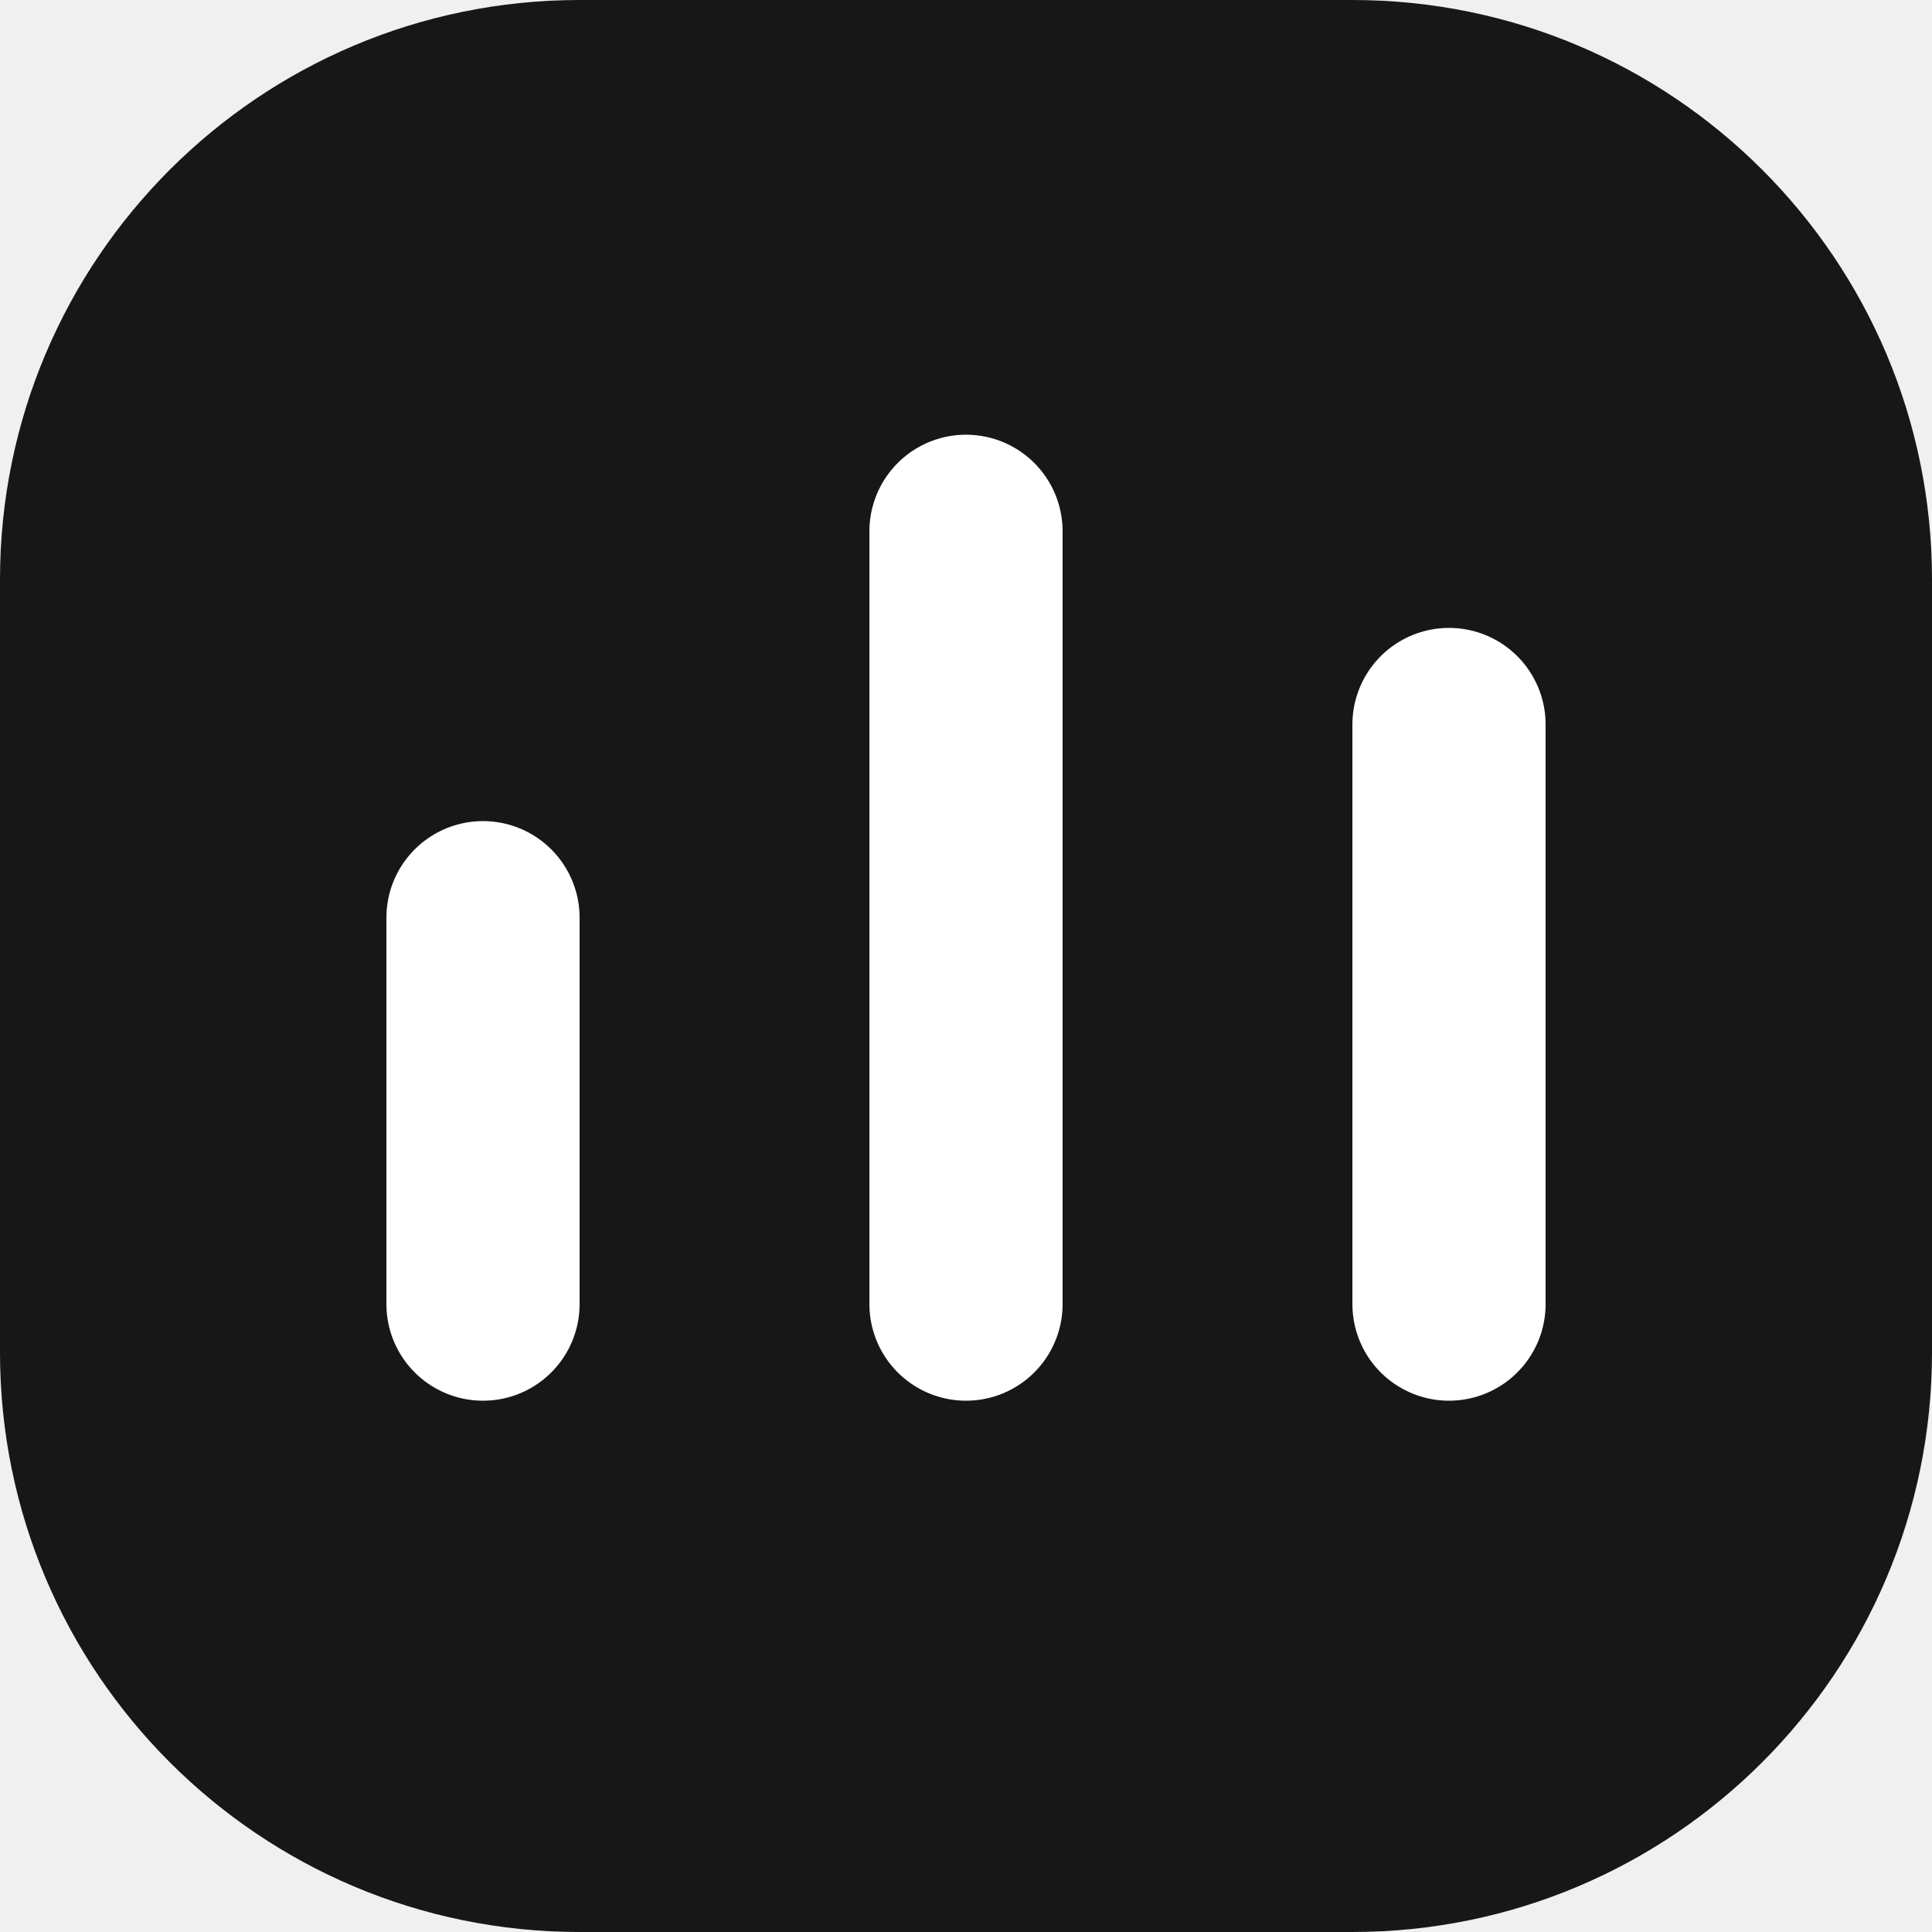
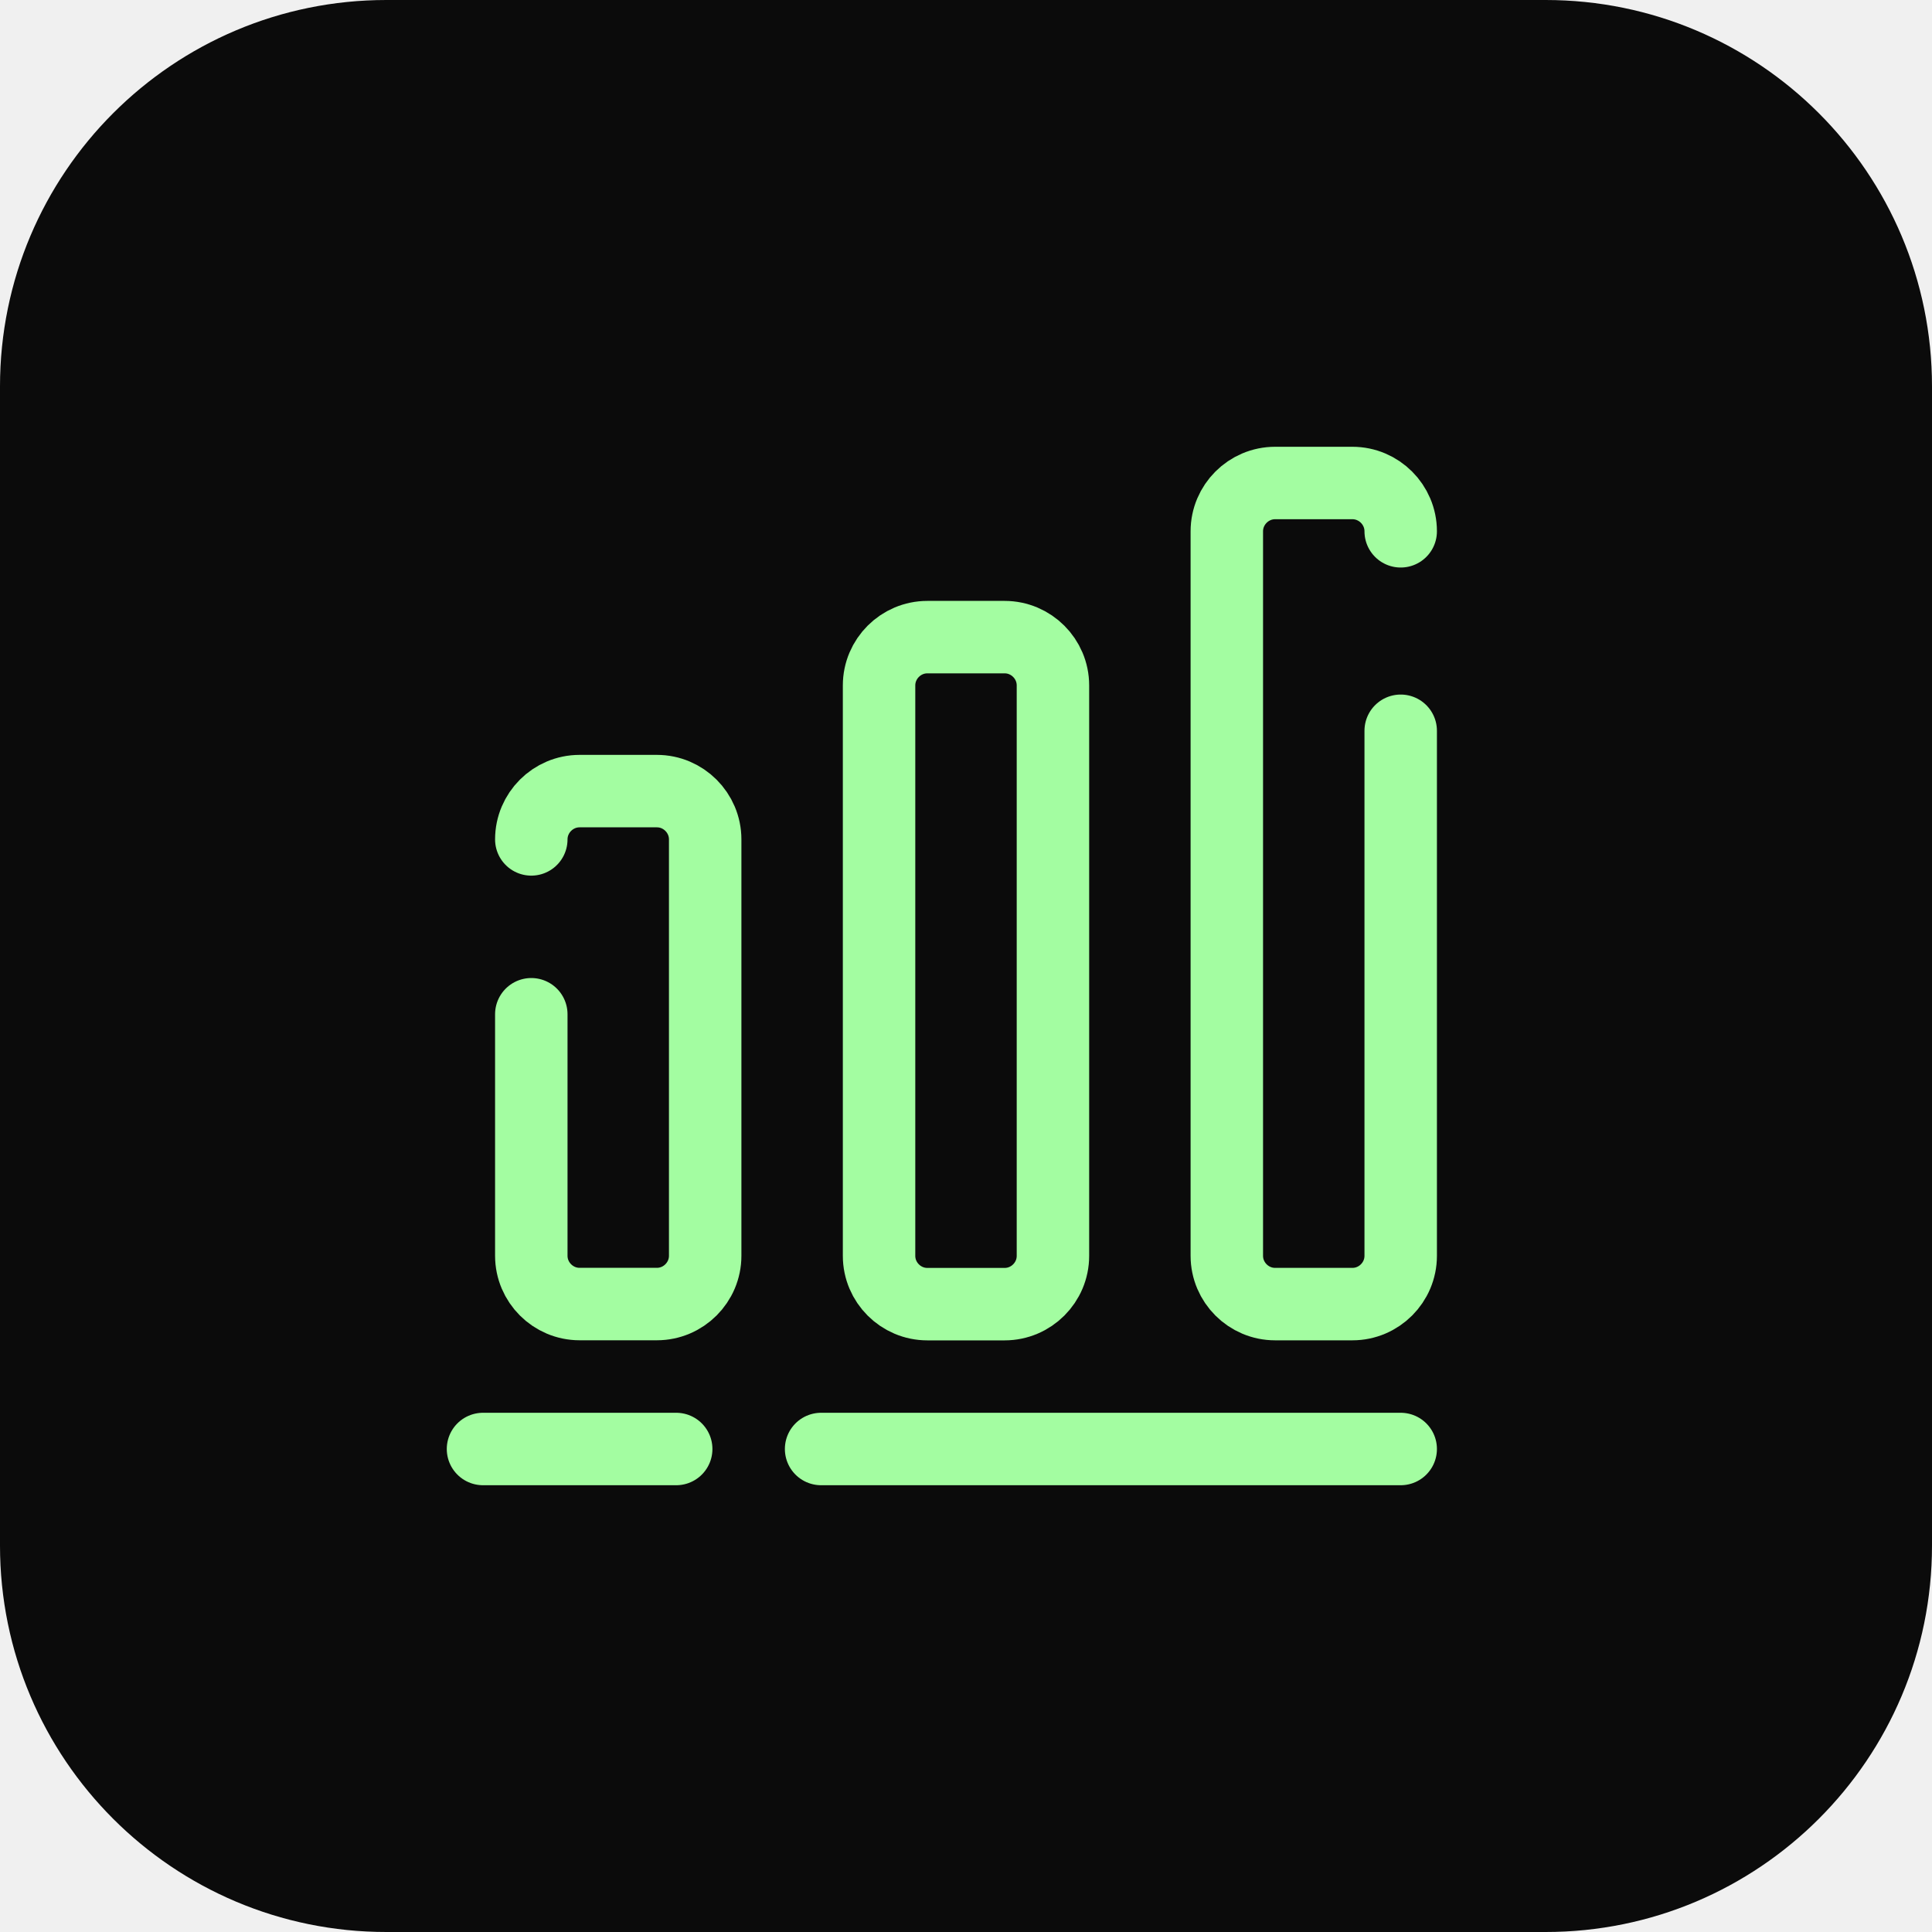
<svg xmlns="http://www.w3.org/2000/svg" viewBox="0 0 40 40">
-   <rect width="40" height="40" rx="12" fill="#171717" />
-   <path d="M10 27V19M20 27V11M30 27V15" stroke="white" stroke-width="4" stroke-linecap="round" />
+   <rect width="40" height="40" rx="8" fill="#0B0B0B" />
+   <g transform="translate(8 8)">
+     <path d="M9 22h12M2 22h4M3 12.999v5c0 .55.45 1 1 1h1.6c.55 0 1-.45 1-1v-8.62c0-.55-.45-1-1-1H4c-.55 0-1 .45-1 1M12.8 5.191h-1.6c-.55 0-1 .45-1 1v11.81c0 .55.45 1 1 1h1.6c.55 0 1-.45 1-1V6.191c0-.55-.45-1-1-1ZM21 3c0-.55-.45-1-1-1h-1.6c-.55 0-1 .45-1 1v15c0 .55.45 1 1 1H20c.55 0 1-.45 1-1V7.13" fill="none" stroke="#A3FDA1" stroke-width="1.5" stroke-linecap="round" stroke-linejoin="round" />
+   </g>
</svg>
